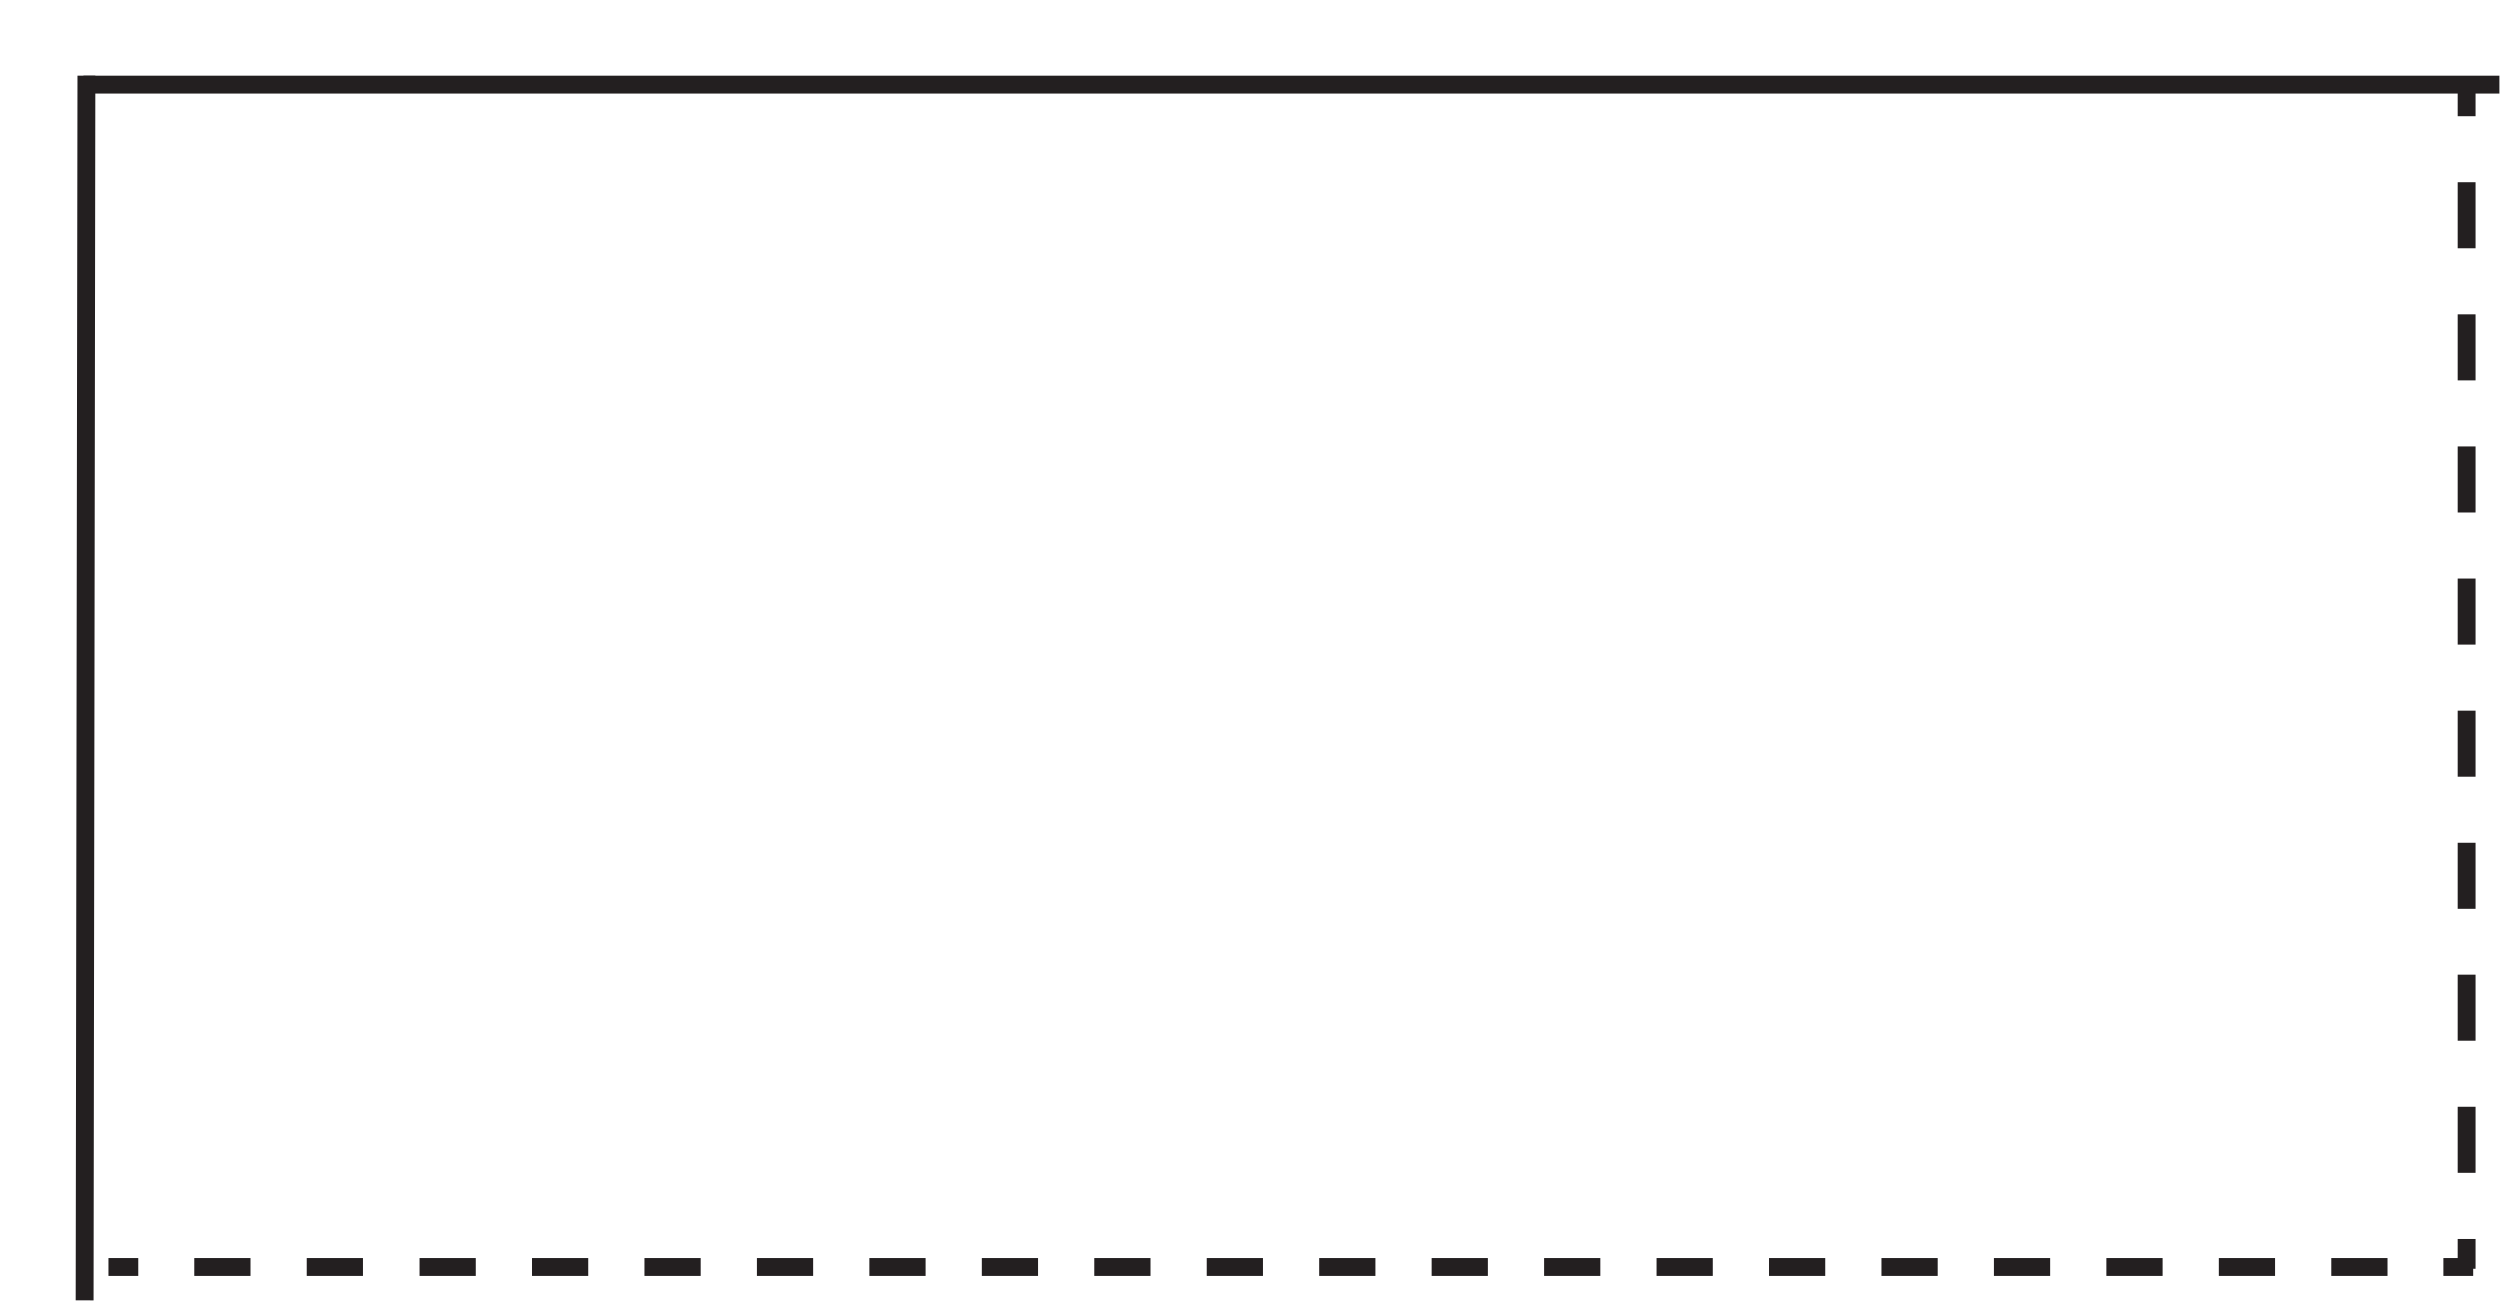
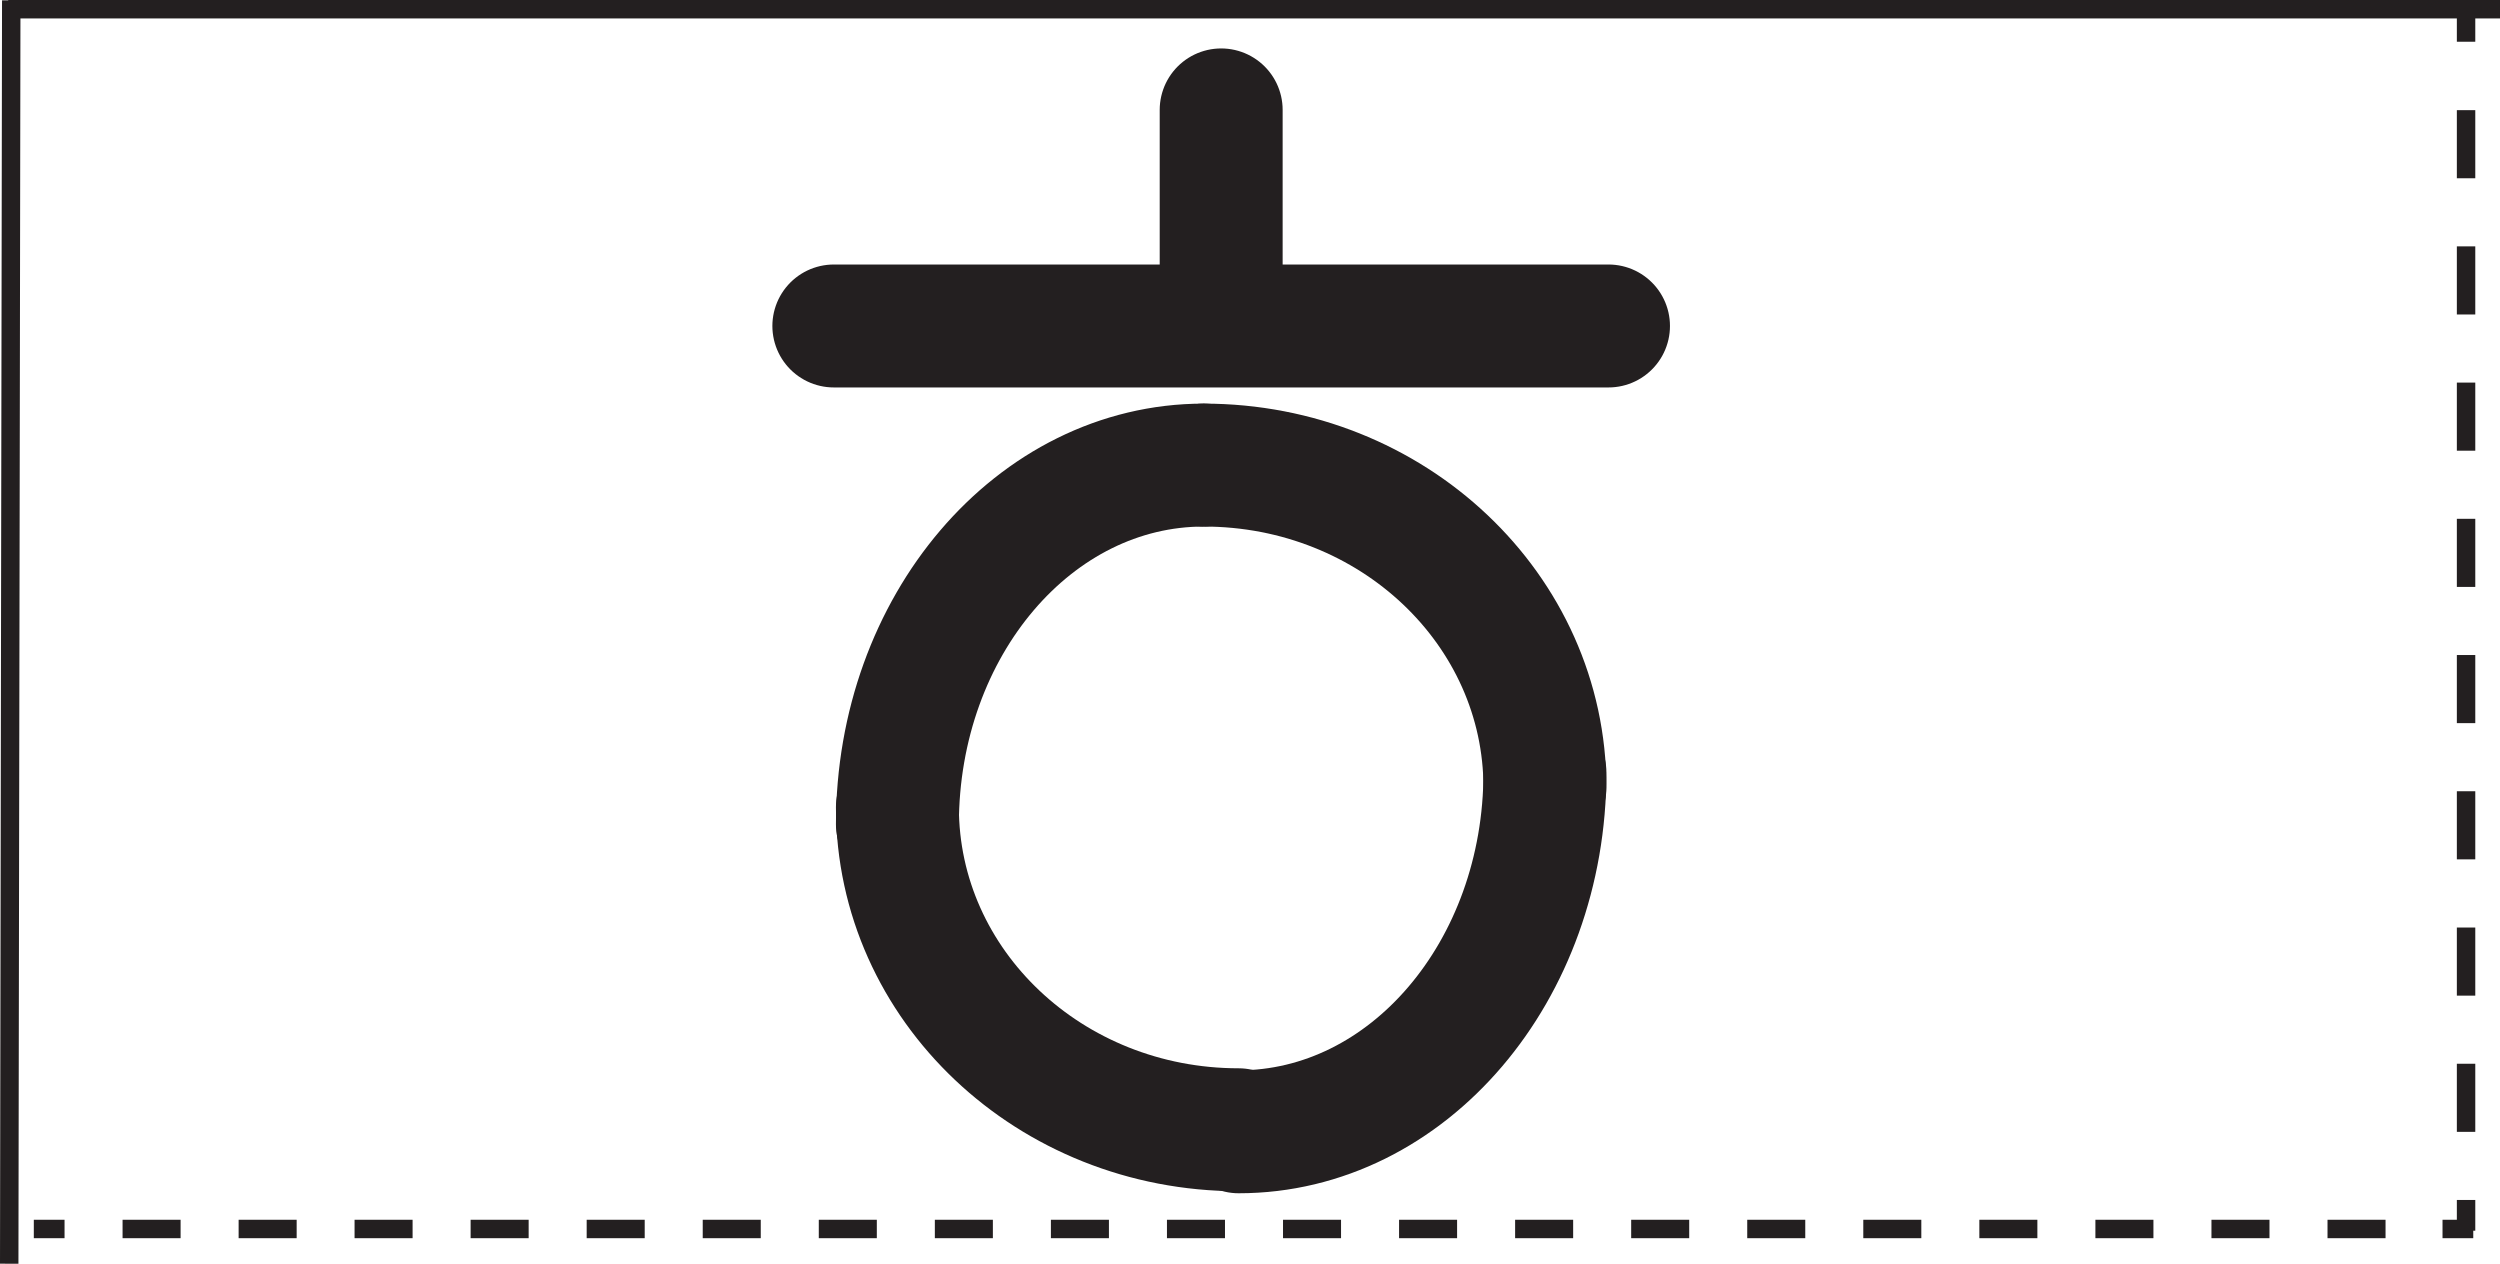
- <svg xmlns="http://www.w3.org/2000/svg" version="1.1" id="Layer_1" x="0px" y="0px" viewBox="0 0 419.5 218.3" style="enable-background:new 0 0 419.5 218.3;" xml:space="preserve">
-   <style type="text/css">
- 	.st0{fill:none;stroke:#231F20;stroke-width:3;stroke-miterlimit:10;}
- 	.st1{fill:none;stroke:#231F20;stroke-width:3;stroke-miterlimit:10;stroke-dasharray:9.435,9.435,9.435,9.435;}
- 	.st2{fill:none;stroke:#231F20;stroke-width:3;stroke-miterlimit:10;stroke-dasharray:9.435,9.435,9.435,9.435,9.435,9.435;}
- 	.st3{fill:none;stroke:#231F20;stroke-width:3;stroke-miterlimit:10;stroke-dasharray:11.084,11.084,11.084,11.084;}
- 	
- 		.st4{fill:none;stroke:#231F20;stroke-width:3;stroke-miterlimit:10;stroke-dasharray:11.084,11.084,11.084,11.084,11.084,11.084;}
- 	.st5{display:none;}
- 	.st6{display:inline;}
- 	.st7{fill:none;stroke:#231F20;stroke-width:20;stroke-linecap:round;stroke-miterlimit:10;}
- 	.st8{display:inline;fill:none;stroke:#231F20;stroke-width:20;stroke-linecap:round;stroke-miterlimit:10;}
- </style>
-   <line class="st0" x1="14.5" y1="12.7" x2="14.2" y2="218.2" />
-   <line class="st0" x1="14" y1="14.2" x2="419.4" y2="14.2" />
+ <svg xmlns="http://www.w3.org/2000/svg" id="Layer_1" data-name="Layer 1" viewBox="0 0 406.7 205.58">
+   <defs>
+     <style>
+       .cls-1, .cls-2, .cls-3, .cls-4, .cls-5, .cls-6 {
+         fill: none;
+         stroke: #231f20;
+         stroke-miterlimit: 10;
+       }
+ 
+       .cls-1, .cls-2, .cls-3, .cls-5, .cls-6 {
+         stroke-width: 3px;
+       }
+ 
+       .cls-2 {
+         stroke-dasharray: 0 0 0 0 11.08 11.08 11.08 11.08;
+       }
+ 
+       .cls-3 {
+         stroke-dasharray: 0 0 0 0 0 0 11.08 11.08 11.08 11.08 11.08 11.08;
+       }
+ 
+       .cls-4 {
+         stroke-linecap: round;
+         stroke-width: 20px;
+       }
+ 
+       .cls-5 {
+         stroke-dasharray: 0 0 0 0 9.44 9.44 9.44 9.44;
+       }
+ 
+       .cls-6 {
+         stroke-dasharray: 0 0 0 0 0 0 9.44 9.44 9.44 9.44 9.44 9.44;
+       }
+     </style>
+   </defs>
+   <line class="cls-1" x1="1.83" y1=".06" x2="1.5" y2="205.58" />
+   <line class="cls-1" x1="1.34" y1="1.5" x2="406.7" y2="1.5" />
  <g>
-     <g>
-       <line class="st0" x1="18.2" y1="212.6" x2="23.2" y2="212.6" />
-       <line class="st1" x1="32.6" y1="212.6" x2="65.6" y2="212.6" />
-       <line class="st2" x1="70.4" y1="212.6" x2="405.3" y2="212.6" />
-       <line class="st0" x1="410" y1="212.6" x2="415" y2="212.6" />
-     </g>
+     <line class="cls-1" x1="5.5" y1="199.93" x2="10.5" y2="199.93" />
+     <line class="cls-5" x1="19.94" y1="199.93" x2="52.96" y2="199.93" />
+     <line class="cls-6" x1="57.68" y1="199.93" x2="392.63" y2="199.93" />
+     <line class="cls-1" x1="397.35" y1="199.93" x2="402.35" y2="199.93" />
  </g>
  <g>
+     <line class="cls-1" x1="401.18" y1="200.21" x2="401.18" y2="195.21" />
+     <line class="cls-2" x1="401.18" y1="184.13" x2="401.18" y2="145.34" />
+     <line class="cls-3" x1="401.18" y1="139.8" x2="401.18" y2="12.33" />
+     <line class="cls-1" x1="401.18" y1="6.79" x2="401.18" y2="1.79" />
+   </g>
+   <g id="_" data-name="ㅎ">
    <g>
-       <line class="st0" x1="413.9" y1="212.9" x2="413.9" y2="207.9" />
-       <line class="st3" x1="413.9" y1="196.8" x2="413.9" y2="158" />
-       <line class="st4" x1="413.9" y1="152.5" x2="413.9" y2="25" />
-       <line class="st0" x1="413.9" y1="19.5" x2="413.9" y2="14.5" />
+       <path id="_0" data-name="0" class="cls-4" d="m145.99,131.32c0,29,24.83,52.47,55.51,52.47" />
+       <path id="_0-2" data-name="0" class="cls-4" d="m201.5,184.12c27.54,0,49.83-26.14,49.83-58.45" />
+       <path id="_0-3" data-name="0" class="cls-4" d="m251.33,128.13c0-29-24.83-52.47-55.51-52.47" />
+       <path id="_0-4" data-name="0" class="cls-4" d="m195.82,75.66c-27.54,0-49.83,26.14-49.83,58.45" />
    </g>
-   </g>
-   <g id="_x3149_" class="st5">
-     <g id="_x3148__00000084489887402100461810000001297889126063004313_" class="st6">
-       <g id="_x3145__00000137818351950916521180000005989163322944279991_">
-         <line id="_x3145__00000168076789231556142260000004893870180948436883_" class="st7" x1="223.3" y1="176" x2="360.9" y2="43.4" />
-         <line id="_x3145__00000108274487586018568170000018319341486573458818_" class="st7" x1="307.7" y1="109.3" x2="361.3" y2="174" />
-       </g>
-       <line id="_x3139__00000028282805488730165910000002699520860098490272_" class="st7" x1="223.5" y1="42.2" x2="360.9" y2="42.2" />
-     </g>
-     <g id="_x3148__00000141434048601394714620000016897131123784521110_" class="st6">
-       <g id="_x3145__00000049919510036911337960000013898654525057547141_">
-         <line id="_x3145__00000125574045176769063590000009657814840624901051_" class="st7" x1="58.3" y1="176" x2="195.9" y2="43.4" />
-         <line id="_x3145__00000147222200659722228160000014450546662690503838_" class="st7" x1="142.7" y1="109.3" x2="196.3" y2="174" />
-       </g>
-       <line id="_x3139__00000043427373159771884460000008790755309309626011_" class="st7" x1="58.5" y1="42.2" x2="195.9" y2="42.2" />
-     </g>
-   </g>
-   <g id="_x3146_" class="st5">
-     <g id="_x3145__00000155835702725655190520000013049175087775955095_" class="st6">
-       <line id="_x3145__00000070105699296778855170000011417271493118784130_" class="st7" x1="31" y1="179.8" x2="146.6" y2="41.4" />
-       <line id="_x3145__00000083053815238007563500000013212218816715901372_" class="st7" x1="129.1" y1="79.3" x2="202.4" y2="177.8" />
-     </g>
-     <g id="_x3145__00000181774991012197975460000009992787965564666499_" class="st6">
-       <line id="_x3145__00000018208539575609277730000001905334317222132654_" class="st7" x1="223.2" y1="176.8" x2="338.7" y2="38.4" />
-       <line id="_x3145__00000113335816160818454360000004679067327889856401_" class="st7" x1="321.2" y1="76.3" x2="394.5" y2="174.8" />
-     </g>
-   </g>
-   <g id="_x3143_" class="st5">
-     <g id="_x3142__00000158739722534073592010000001151069167686158759_" class="st6">
-       <g id="_x3137__00000155122685210671416490000016334702410035773581_">
-         <g id="_x3134__00000026163664694041685550000002576215356665630860_">
-           <line id="_x3139__00000023282933222213811210000016557476963705652117_" class="st7" x1="228.6" y1="176.7" x2="228.6" y2="40.6" />
-           <line id="_x3139__00000111889385980178636780000017794404255549056928_" class="st7" x1="228.6" y1="178.6" x2="366" y2="178.6" />
-         </g>
-         <line id="_x3139__00000040537766433047477940000001068866035258214026_" class="st7" x1="228.2" y1="109.6" x2="365.6" y2="109.6" />
-       </g>
-       <line id="_x3139__00000003792663209876809760000002371540434241593783_" class="st7" x1="366.6" y1="178.7" x2="366.6" y2="42.6" />
-     </g>
-     <g id="_x3142__00000164496640950580216760000012179232645975603106_" class="st6">
-       <g id="_x3137__00000098918883532935441020000017648906267584838532_">
-         <g id="_x3134__00000041295201777191293300000014727899168548757660_">
-           <line id="_x3139__00000039853193362874407060000006987392730736010885_" class="st7" x1="62.6" y1="175.7" x2="62.6" y2="39.6" />
-           <line id="_x3139__00000088831230256383375300000007478953498038163642_" class="st7" x1="62.6" y1="177.6" x2="200" y2="177.6" />
-         </g>
-         <line id="_x3139__00000056417367414711497930000006576164263069153167_" class="st7" x1="62.2" y1="108.6" x2="199.6" y2="108.6" />
-       </g>
-       <line id="_x3139__00000165209594366243437420000011912354818864550790_" class="st7" x1="200.6" y1="177.7" x2="200.6" y2="41.6" />
-     </g>
-   </g>
-   <g id="_x3138_" class="st5">
-     <g id="_x3137__00000023979065930778583220000017162700937798377097_" class="st6">
-       <g id="_x3134__00000047049149038313957870000005341375621627138691_">
-         <line id="_x3139__00000141432703669514445950000007743959337911857067_" class="st7" x1="233.9" y1="178.2" x2="233.9" y2="42.1" />
-         <line id="_x3139__00000170982235400783592990000003137681097027351176_" class="st7" x1="233.9" y1="180.1" x2="371.3" y2="180.1" />
-       </g>
-       <line id="_x3139__00000044173513162273074900000006634938218832487823_" class="st7" x1="234.5" y1="42.5" x2="371.9" y2="42.5" />
-     </g>
-     <g id="_x3137__00000010995174999444154840000000178196943030048934_" class="st6">
-       <g id="_x3134__00000031187858325983467860000011050883252809733311_">
-         <line id="_x3139__00000124142744411575554380000003475726022509865631_" class="st7" x1="68.9" y1="178.2" x2="68.9" y2="42.1" />
-         <line id="_x3139__00000134241755532416837500000008070748114932182957_" class="st7" x1="68.9" y1="180.1" x2="206.3" y2="180.1" />
-       </g>
-       <line id="_x3139__00000030482177800706809440000018179617105107376023_" class="st7" x1="69.5" y1="42.5" x2="206.9" y2="42.5" />
-     </g>
-   </g>
-   <g id="_x3132_" class="st5">
-     <g id="_x3131__00000169545638465536761440000016178644647123635365_" class="st6">
-       <line id="_x3139__00000055673235814159539680000018000241829907757462_" class="st7" x1="361.8" y1="40.4" x2="224.4" y2="40.4" />
-       <line id="_x3139__00000159432502928710859030000005206921098544433079_" class="st7" x1="362.1" y1="40.4" x2="362.1" y2="177.8" />
-     </g>
-     <g id="_x3131__00000154399362204658902400000001175531250062422170_" class="st6">
-       <line id="_x3139__00000175294947283999127110000016918413680622926243_" class="st7" x1="194.8" y1="40.4" x2="57.4" y2="40.4" />
-       <line id="_x3139__00000013910700907218518360000006982027086695147410_" class="st7" x1="195.1" y1="40.4" x2="195.1" y2="177.8" />
-     </g>
-   </g>
-   <g id="_x314E__00000060007193628547708090000001536059862351043219_" class="st5">
-     <g id="_x314E_" class="st6">
-       <path id="_x30__00000061466819452792643050000000498475016832393874_" class="st7" d="M157.1,139.3c0,29,24.8,52.5,55.5,52.5" />
-       <path id="_x30__00000093157671026920684620000007789815254335953084_" class="st7" d="M212.6,192.1c27.5,0,49.8-26.1,49.8-58.4" />
-       <path id="_x30__00000145756939392294334830000004196431365526629302_" class="st7" d="M262.4,136.1c0-29-24.8-52.5-55.5-52.5" />
-       <path id="_x30__00000124881669996706407130000010162513249413115321_" class="st7" d="M206.9,83.6c-27.5,0-49.8,26.1-49.8,58.4" />
-     </g>
-     <line id="_x3139__00000097471783429593459940000015920910770986818194_" class="st8" x1="141.1" y1="58.3" x2="278.4" y2="58.3" />
-     <line id="_x3139__00000087394199786983190000000009429384128540119939_" class="st8" x1="209.8" y1="58.5" x2="209.8" y2="30.2" />
-   </g>
-   <g id="_x314D_" class="st5">
-     <g id="_x3137__00000042731836520828668340000006337340143640785559_" class="st6">
-       <g id="_x3134__00000165222218875696387270000006472965841317136052_">
-         <line id="_x3139__00000010288592894560687200000016503163761411132337_" class="st7" x1="180.8" y1="176.2" x2="180.8" y2="40.1" />
-         <line id="_x3139__00000032630682114190619610000008396084582435060399_" class="st7" x1="140.8" y1="178.1" x2="278.2" y2="178.1" />
-       </g>
-       <line id="_x3139__00000149360227406405951030000003028602019127643022_" class="st7" x1="141.4" y1="40.1" x2="278.7" y2="40.1" />
-     </g>
-     <line id="_x3139__00000020389785494763330460000014288516871107241396_" class="st8" x1="240.8" y1="178.2" x2="240.8" y2="42.1" />
-   </g>
-   <g id="_x314C_" class="st5">
-     <g class="st6">
-       <g id="_x3134__00000001645991412743827160000003852759599860078468_">
-         <line id="_x3139__00000090287139169740376770000011846842940066760068_" class="st7" x1="140.8" y1="177.7" x2="140.8" y2="40.3" />
-         <line id="_x3139__00000170982861258005566000000000169952736069612212_" class="st7" x1="140.8" y1="178" x2="278.2" y2="178" />
-       </g>
-       <line id="_x3139__00000031202830447182085930000012147424340580055465_" class="st7" x1="141.4" y1="40.3" x2="278.7" y2="40.3" />
-     </g>
-     <line id="_x3139__00000173874501543415196580000009434284850178602396_" class="st8" x1="141.1" y1="109.1" x2="278.4" y2="109.1" />
-   </g>
-   <g id="_x314B_" class="st5">
-     <g id="_x3131__00000076600455539464513130000011292389890065564589_" class="st6">
-       <line id="_x3139__00000109007343802252708040000012816241503634945964_" class="st7" x1="278.3" y1="40.4" x2="140.9" y2="40.4" />
-       <line id="_x3139__00000150065272191464596300000012473266504100460960_" class="st7" x1="278.6" y1="40.4" x2="278.6" y2="177.8" />
-     </g>
-     <line id="_x3139__00000168101722861985122750000005292450564899431343_" class="st8" x1="278.4" y1="109.1" x2="141.1" y2="109.1" />
-   </g>
-   <g id="_x314A__00000094576017343493310170000014423528671209553839_" class="st5">
-     <g id="_x314A_" class="st6">
-       <g id="_x3145__00000109003574905719137300000004819937033670983349_">
-         <line id="_x3145__00000124880515289858281710000001842125960698392743_" class="st7" x1="140.8" y1="190.3" x2="278.4" y2="57.7" />
-         <line id="_x3145__00000105388965180024089850000003437604346223392180_" class="st7" x1="225.2" y1="123.6" x2="278.8" y2="188.3" />
-       </g>
-       <line id="_x3139__00000004518700713660761140000004174889933754506428_" class="st7" x1="141" y1="56.5" x2="278.4" y2="56.5" />
-     </g>
-     <line id="_x3139__00000061431495356108983230000014693758017774055828_" class="st8" x1="209.8" y1="56.3" x2="209.8" y2="27.9" />
-   </g>
-   <g id="_x3148_" class="st5">
-     <g id="_x3145__00000176036552172950426980000012335897941521950640_" class="st6">
-       <line id="_x3145__00000092416354804798785700000001988866793398494082_" class="st7" x1="140.8" y1="176" x2="278.4" y2="43.4" />
-       <line id="_x3145_" class="st7" x1="225.2" y1="109.3" x2="278.8" y2="174" />
-     </g>
-     <line id="_x3139__00000088133878169359345240000016316202019467337150_" class="st8" x1="141" y1="42.2" x2="278.4" y2="42.2" />
-   </g>
-   <g id="_x3147_" class="st5">
-     <path id="_x30__00000160176543013836628730000012730868243718474662_" class="st8" d="M157.1,110.6c0,29,24.8,52.5,55.5,52.5" />
-     <path id="_x30__00000002384560913540772100000005079009347425563028_" class="st8" d="M212.6,163.4c27.5,0,49.8-26.1,49.8-58.4" />
-     <path id="_x30_" class="st8" d="M262.4,107.4c0-29-24.8-52.5-55.5-52.5" />
-     <path id="_x30__00000040557645117408956490000011533728137049625220_" class="st8" d="M206.9,54.9c-27.5,0-49.8,26.1-49.8,58.4" />
-   </g>
-   <g id="_x3145__00000142870259340541009940000006755774677788516248_" class="st5">
-     <line id="_x3145__00000100381136246387521990000013902550105797212861_" class="st8" x1="115.7" y1="178.3" x2="242.6" y2="39.9" />
-     <line id="_x3145__00000051347419555813084490000017131989260068608911_" class="st8" x1="223.3" y1="77.8" x2="303.8" y2="176.3" />
-   </g>
-   <g id="_x3142_" class="st5">
-     <g id="_x3137__00000074423522935271685570000008946941002837525679_" class="st6">
-       <g id="_x3134__00000146473094887297759060000008916255655018799283_">
-         <line id="_x3139__00000088827096486837987840000009411798041411290009_" class="st7" x1="141" y1="176.2" x2="141" y2="40.1" />
-         <line id="_x3139__00000127746553045022437560000007779725822773515923_" class="st7" x1="141" y1="178.1" x2="278.4" y2="178.1" />
-       </g>
-       <line id="_x3139__00000128454363689753285960000002444805915811546810_" class="st7" x1="140.6" y1="109.1" x2="277.9" y2="109.1" />
-     </g>
-     <line id="_x3139__00000078766469499516181990000009847093463023771054_" class="st8" x1="279" y1="178.2" x2="279" y2="42.1" />
-   </g>
-   <g id="_x3141_" class="st5">
-     <g id="_x3137__00000041996193579129870860000018112059000794020743_" class="st6">
-       <g id="_x3134__00000029007393463256235190000004066028602550988441_">
-         <line id="_x3139__00000068642643578330665220000013758325702068796552_" class="st7" x1="140.8" y1="176.2" x2="140.8" y2="40.1" />
-         <line id="_x3139__00000081646259469241984310000000196759611016939676_" class="st7" x1="140.8" y1="178.1" x2="278.2" y2="178.1" />
-       </g>
-       <line id="_x3139__00000111182645877281915000000006101002529252084668_" class="st7" x1="141.4" y1="40.1" x2="278.7" y2="40.1" />
-     </g>
-     <line id="_x3139__00000139256208464436306160000015392940362400143548_" class="st8" x1="278.8" y1="178.2" x2="278.8" y2="42.1" />
-   </g>
-   <g id="_x3139_" class="st5">
-     <g id="_x3137__00000067945023595379726450000008658604344718631314_" class="st6">
-       <g id="_x3134__00000026161238134565832540000009179870843955528583_">
-         <line id="_x3139__00000170252544995791820790000005432894333748702616_" class="st7" x1="279" y1="109" x2="279" y2="40.9" />
-         <line id="_x3139__00000138562168379022861440000014495874550241203131_" class="st7" x1="141" y1="178" x2="278.4" y2="178" />
-       </g>
-       <line id="_x3139__00000083793954211842847930000006362460977535931837_" class="st7" x1="141.6" y1="40.3" x2="278.9" y2="40.3" />
-     </g>
-     <line id="_x3139__00000032640913909619266610000001005467180365822375_" class="st8" x1="141.3" y1="109.1" x2="278.6" y2="109.1" />
-     <line id="_x3139__00000090255768220654687950000010810690300611831997_" class="st8" x1="140.5" y1="177.6" x2="140.5" y2="109.6" />
-   </g>
-   <g id="_x3137_" class="st5">
-     <g id="_x3134__00000001654027049463064660000007427190677684144289_" class="st6">
-       <line id="_x3139__00000073697034119990745490000005941804626529949627_" class="st7" x1="140.8" y1="176.2" x2="140.8" y2="40.1" />
-       <line id="_x3139__00000026860701998508214790000012948310303056101517_" class="st7" x1="140.8" y1="178.1" x2="278.2" y2="178.1" />
-     </g>
-     <line id="_x3139__00000145775074495612534760000018278726734916752512_" class="st8" x1="141.4" y1="40.5" x2="278.8" y2="40.5" />
-   </g>
-   <g id="_x3134_" class="st5">
-     <line id="_x3139__00000071555613146022014170000015797347702650758799_" class="st8" x1="141.1" y1="177.7" x2="141.1" y2="40.3" />
-     <line id="_x3139__00000062192558353490062280000009987698426026024124_" class="st8" x1="141.1" y1="178" x2="278.4" y2="178" />
-   </g>
-   <g id="_x3131_" class="st5">
-     <line id="_x3139__00000132793554623618795300000010115786945768717975_" class="st8" x1="278.3" y1="40.4" x2="140.9" y2="40.4" />
-     <line id="_x3139__00000150072500724572447510000006977669912199539089_" class="st8" x1="278.6" y1="40.4" x2="278.6" y2="177.8" />
+     <line id="_-2" data-name="ㅎ" class="cls-4" x1="135.65" y1="53.03" x2="261.67" y2="53.03" />
+     <line id="_-3" data-name="ㅎ" class="cls-4" x1="198.66" y1="51.9" x2="198.66" y2="17.88" />
  </g>
</svg>
